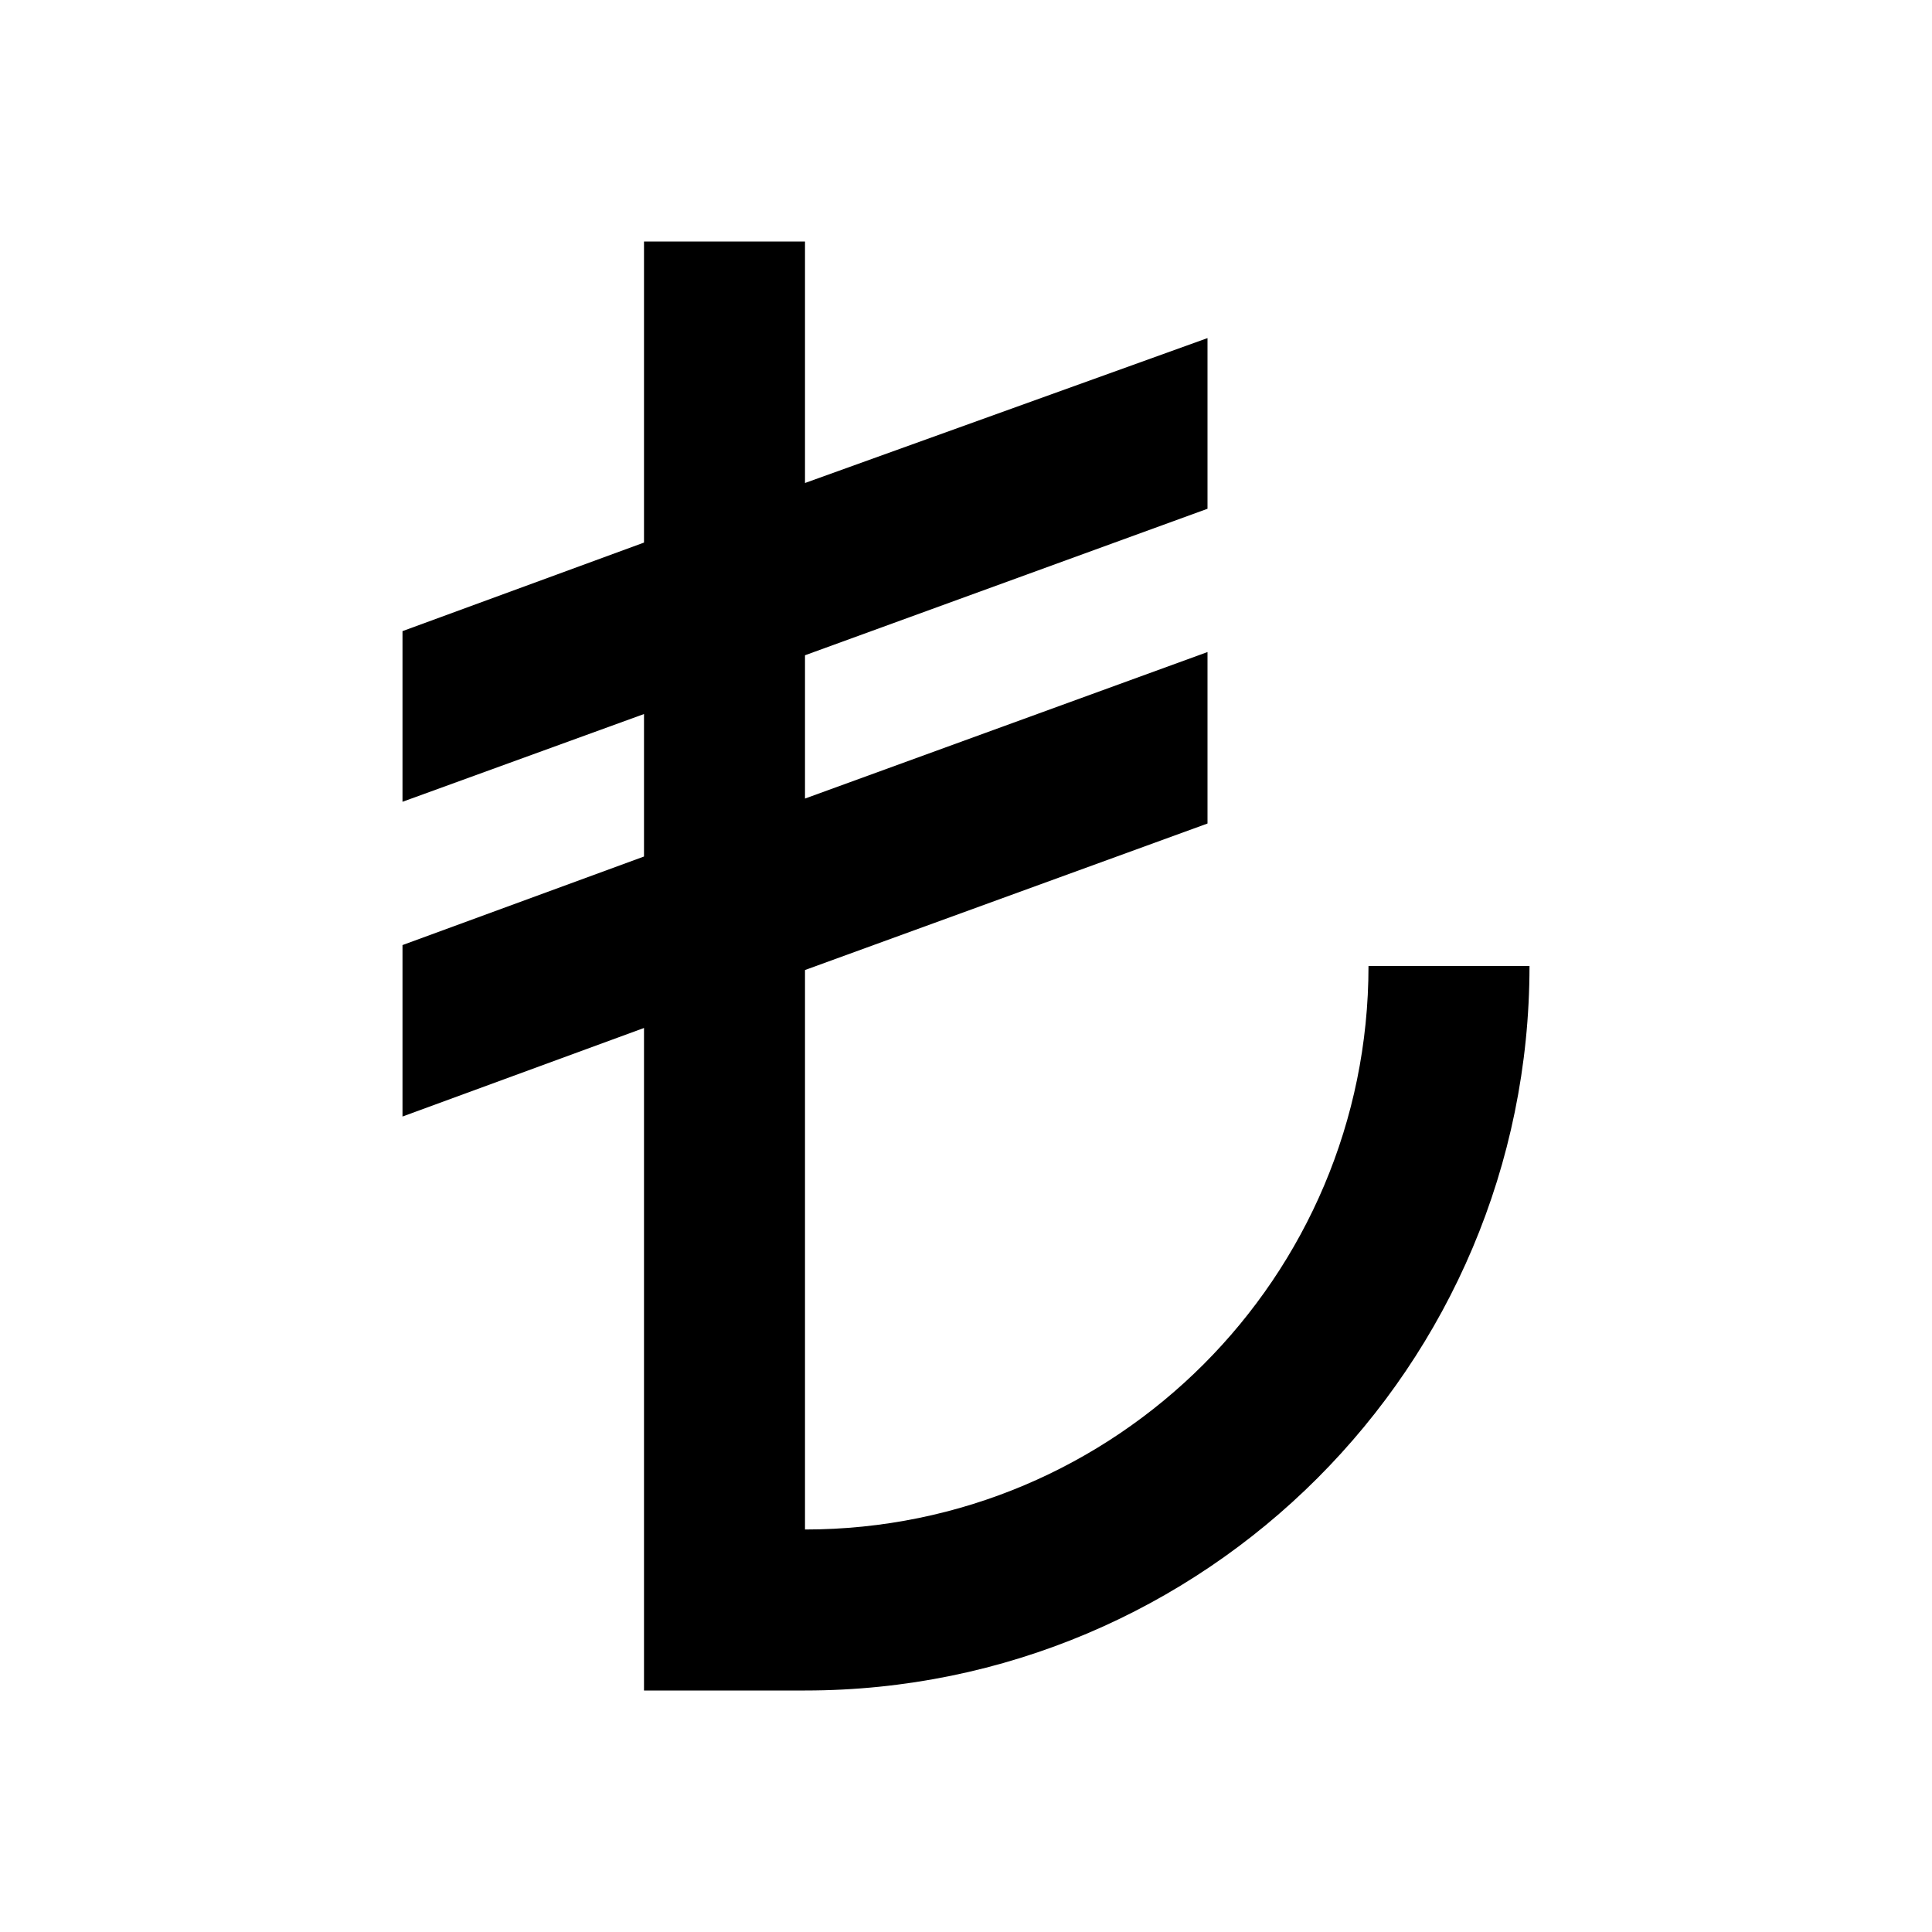
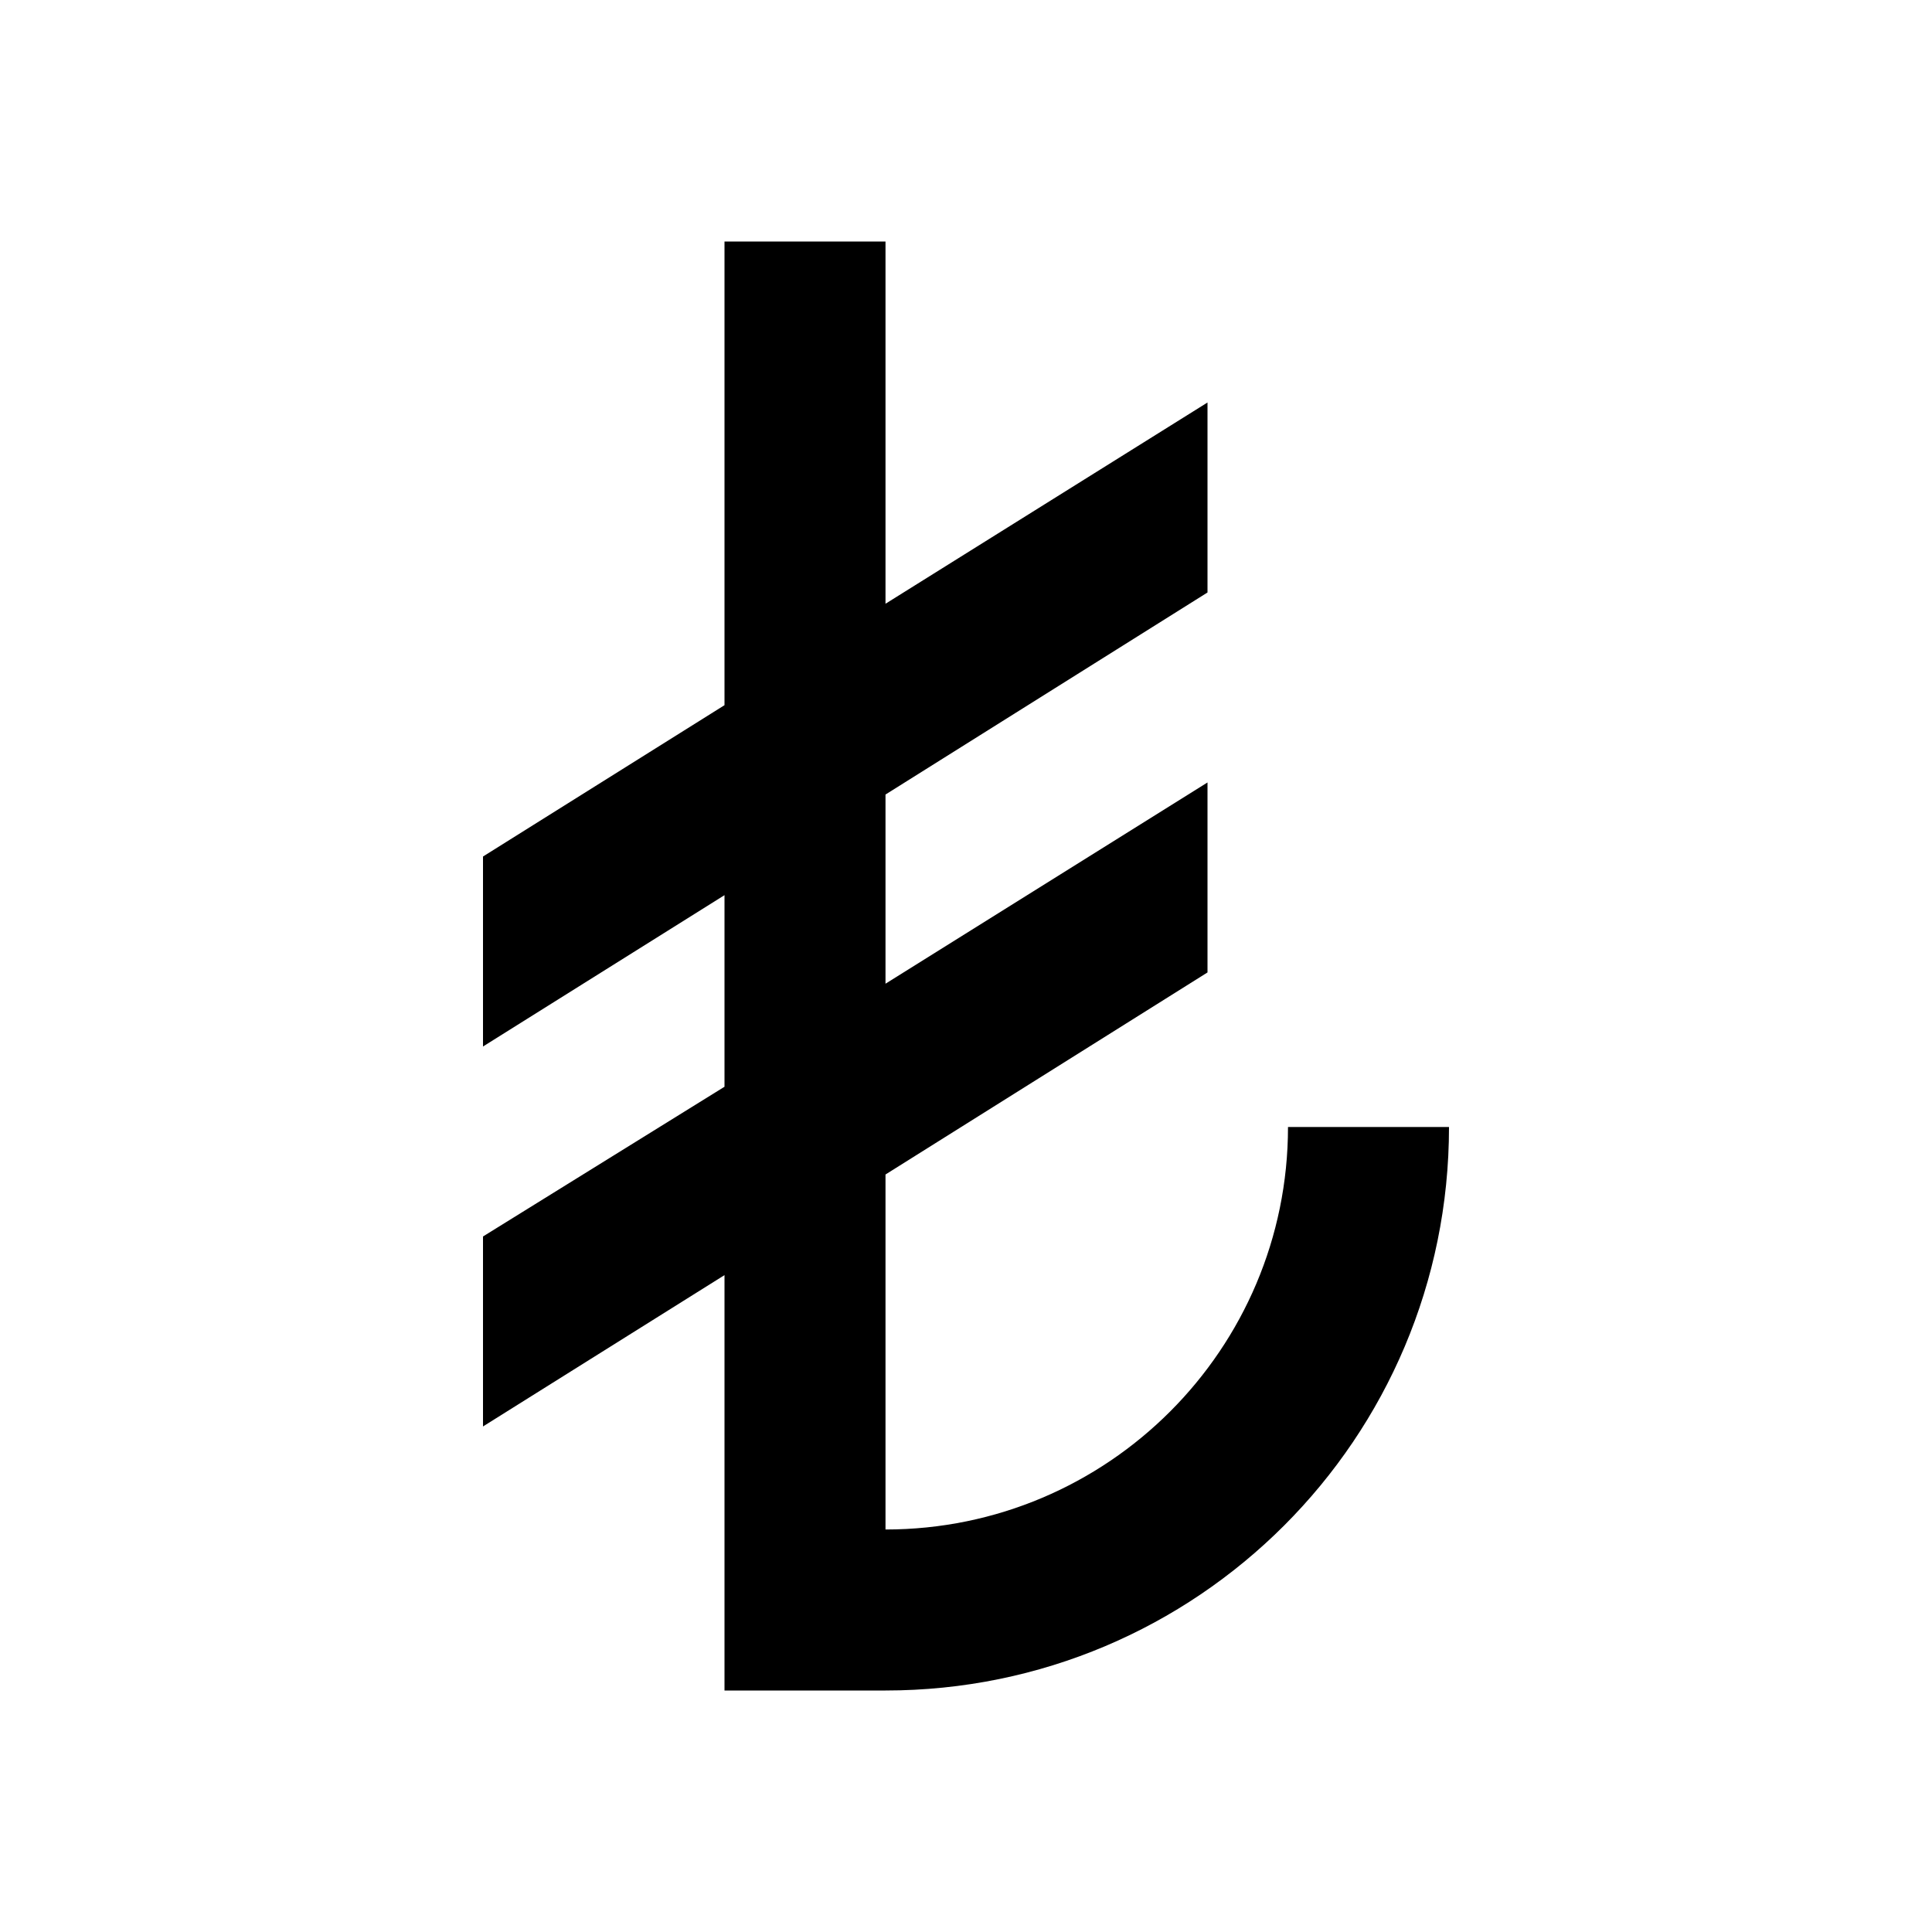
<svg xmlns="http://www.w3.org/2000/svg" width="24" height="24">
-   <path d="M19,12A9,9 0 0,1 10,21H8V12.77L5,13.87V11.74L8,10.64V8.87L5,9.96V7.84L8,6.74V3H10V6L15,4.2V6.32L10,8.14V9.92L15,8.1V10.23L10,12.05V19A7,7 0 0,0 17,12H19Z" />
+   <path d="M9 8.76V3H11V7.5L15 5V7.36L11 9.87L11 12.22L15 9.72V12.08L11 14.59V19C13.76 19 16 16.76 16 14H18C18 17.87 14.87 21 11 21H9V15.84L6 17.72V15.36L9 13.5V11.12L6 13V10.64L9 8.76Z" />
</svg>
